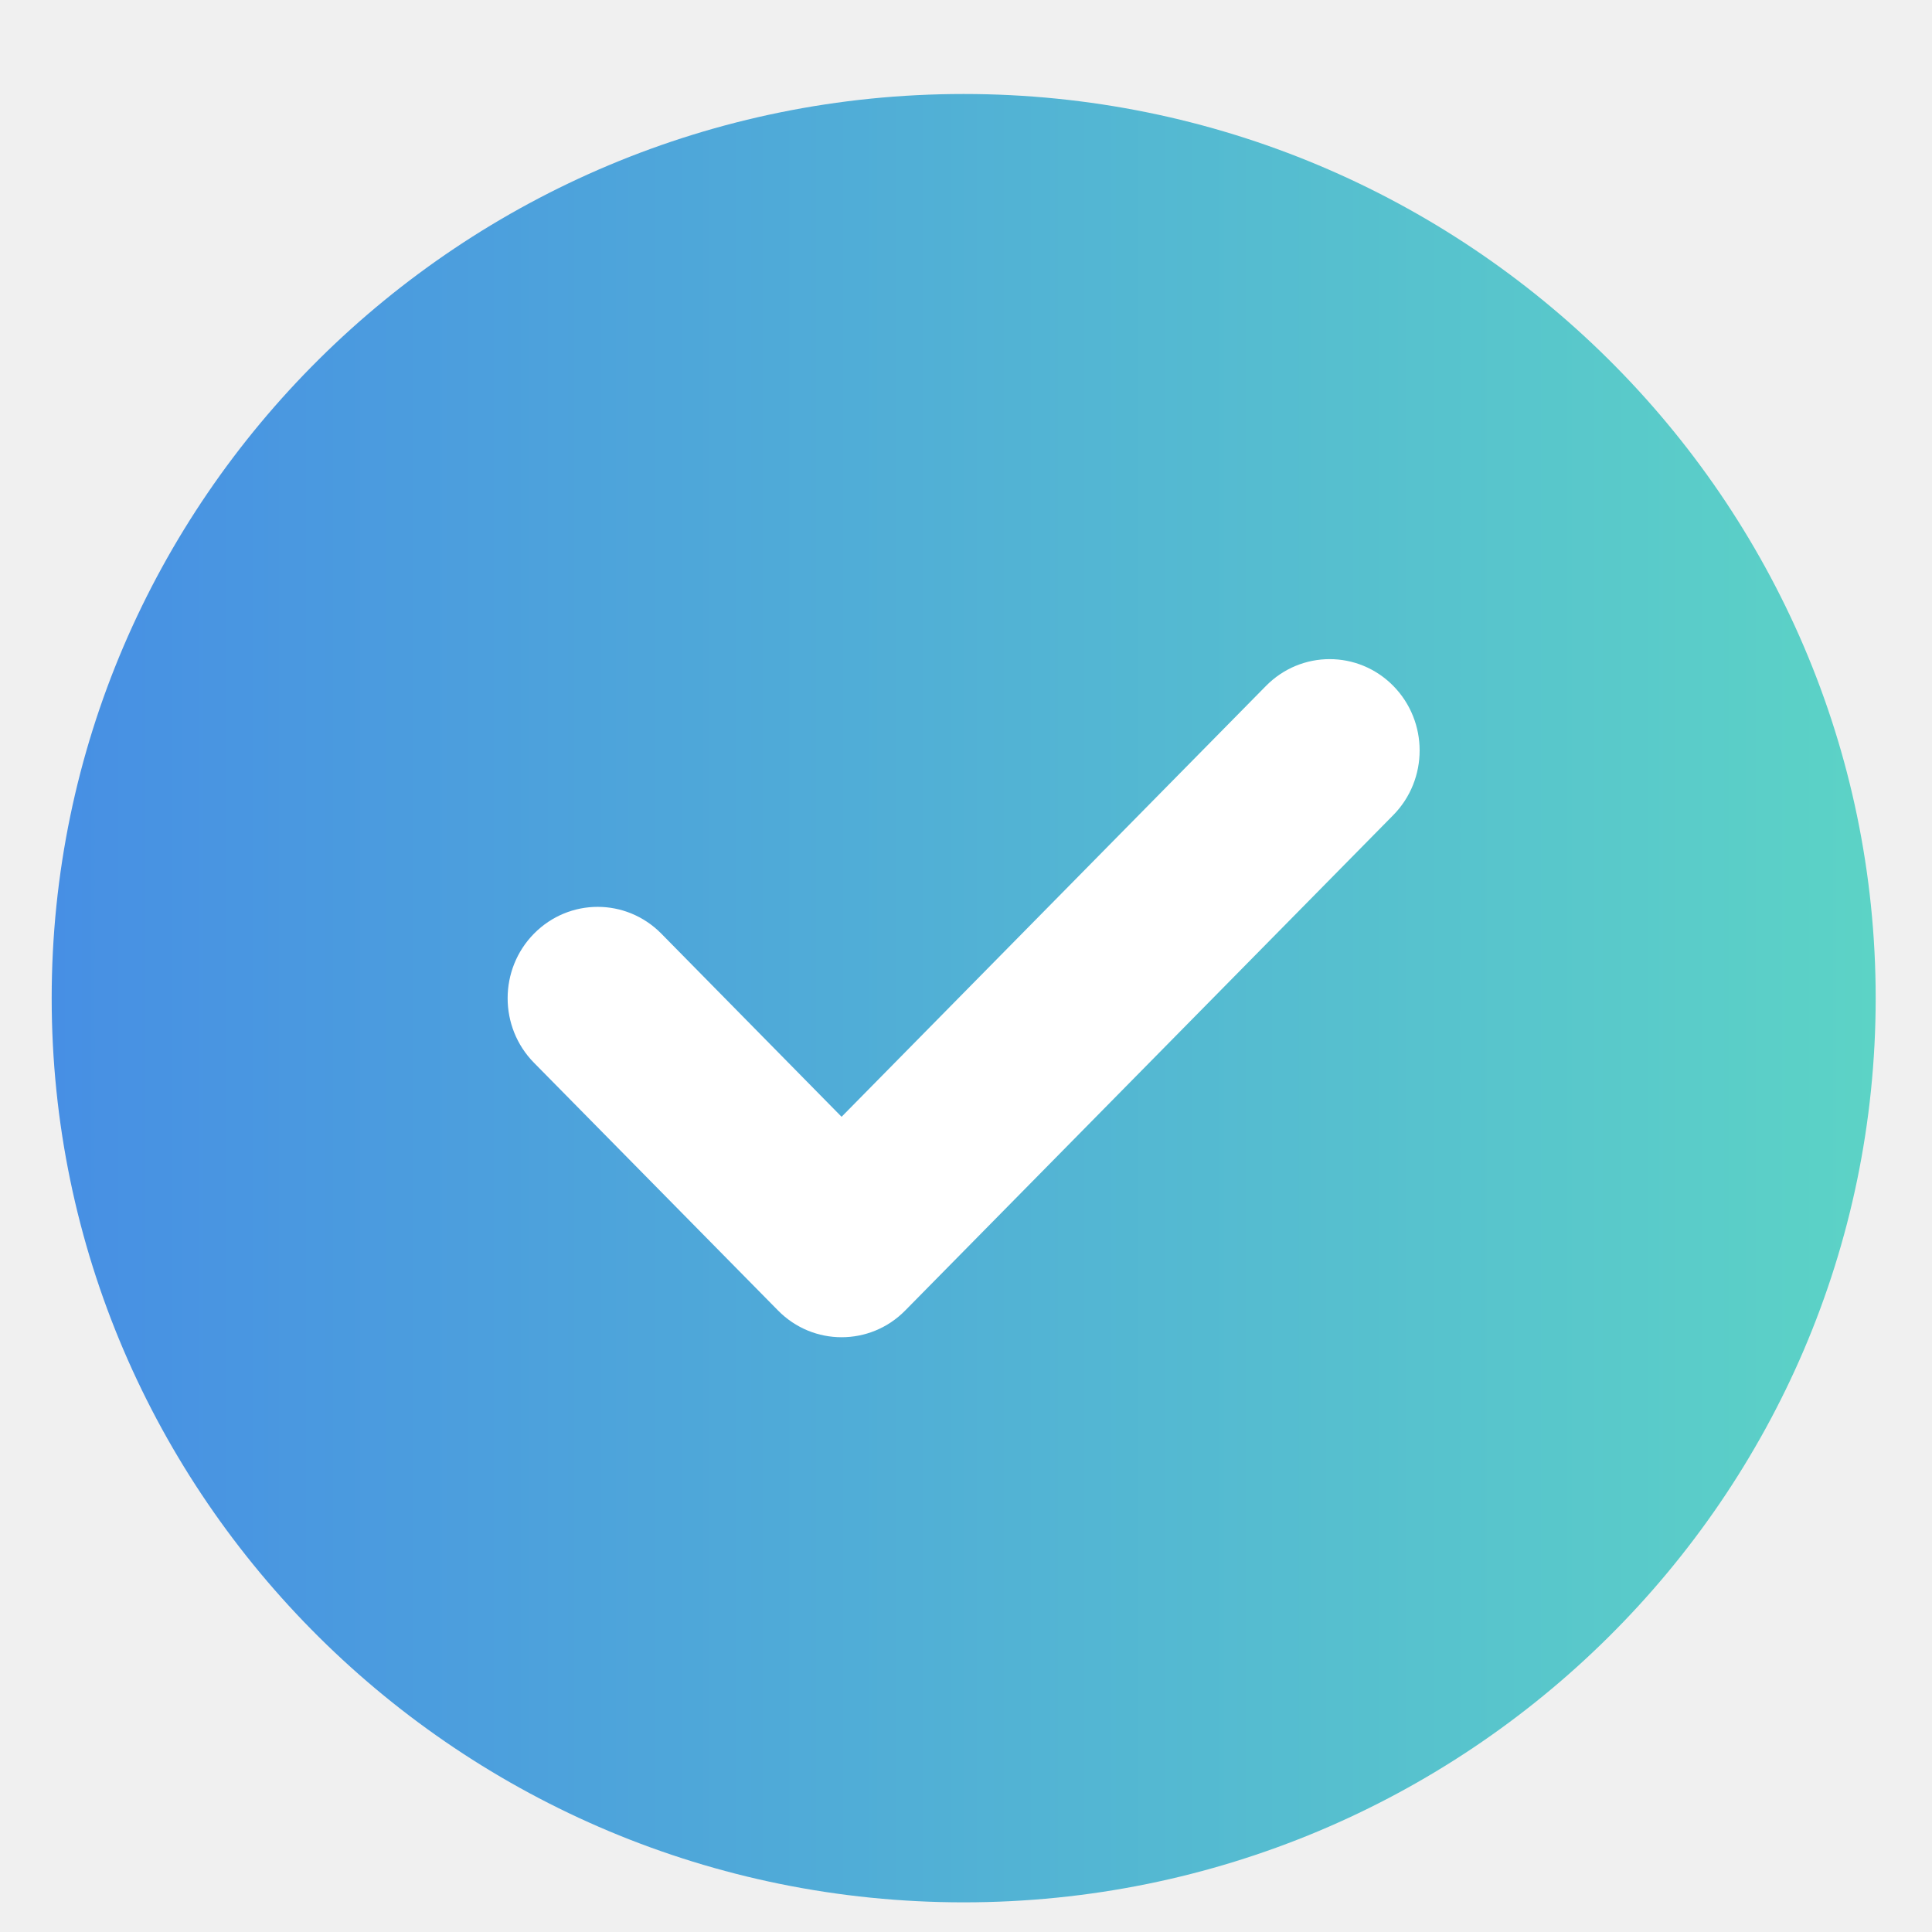
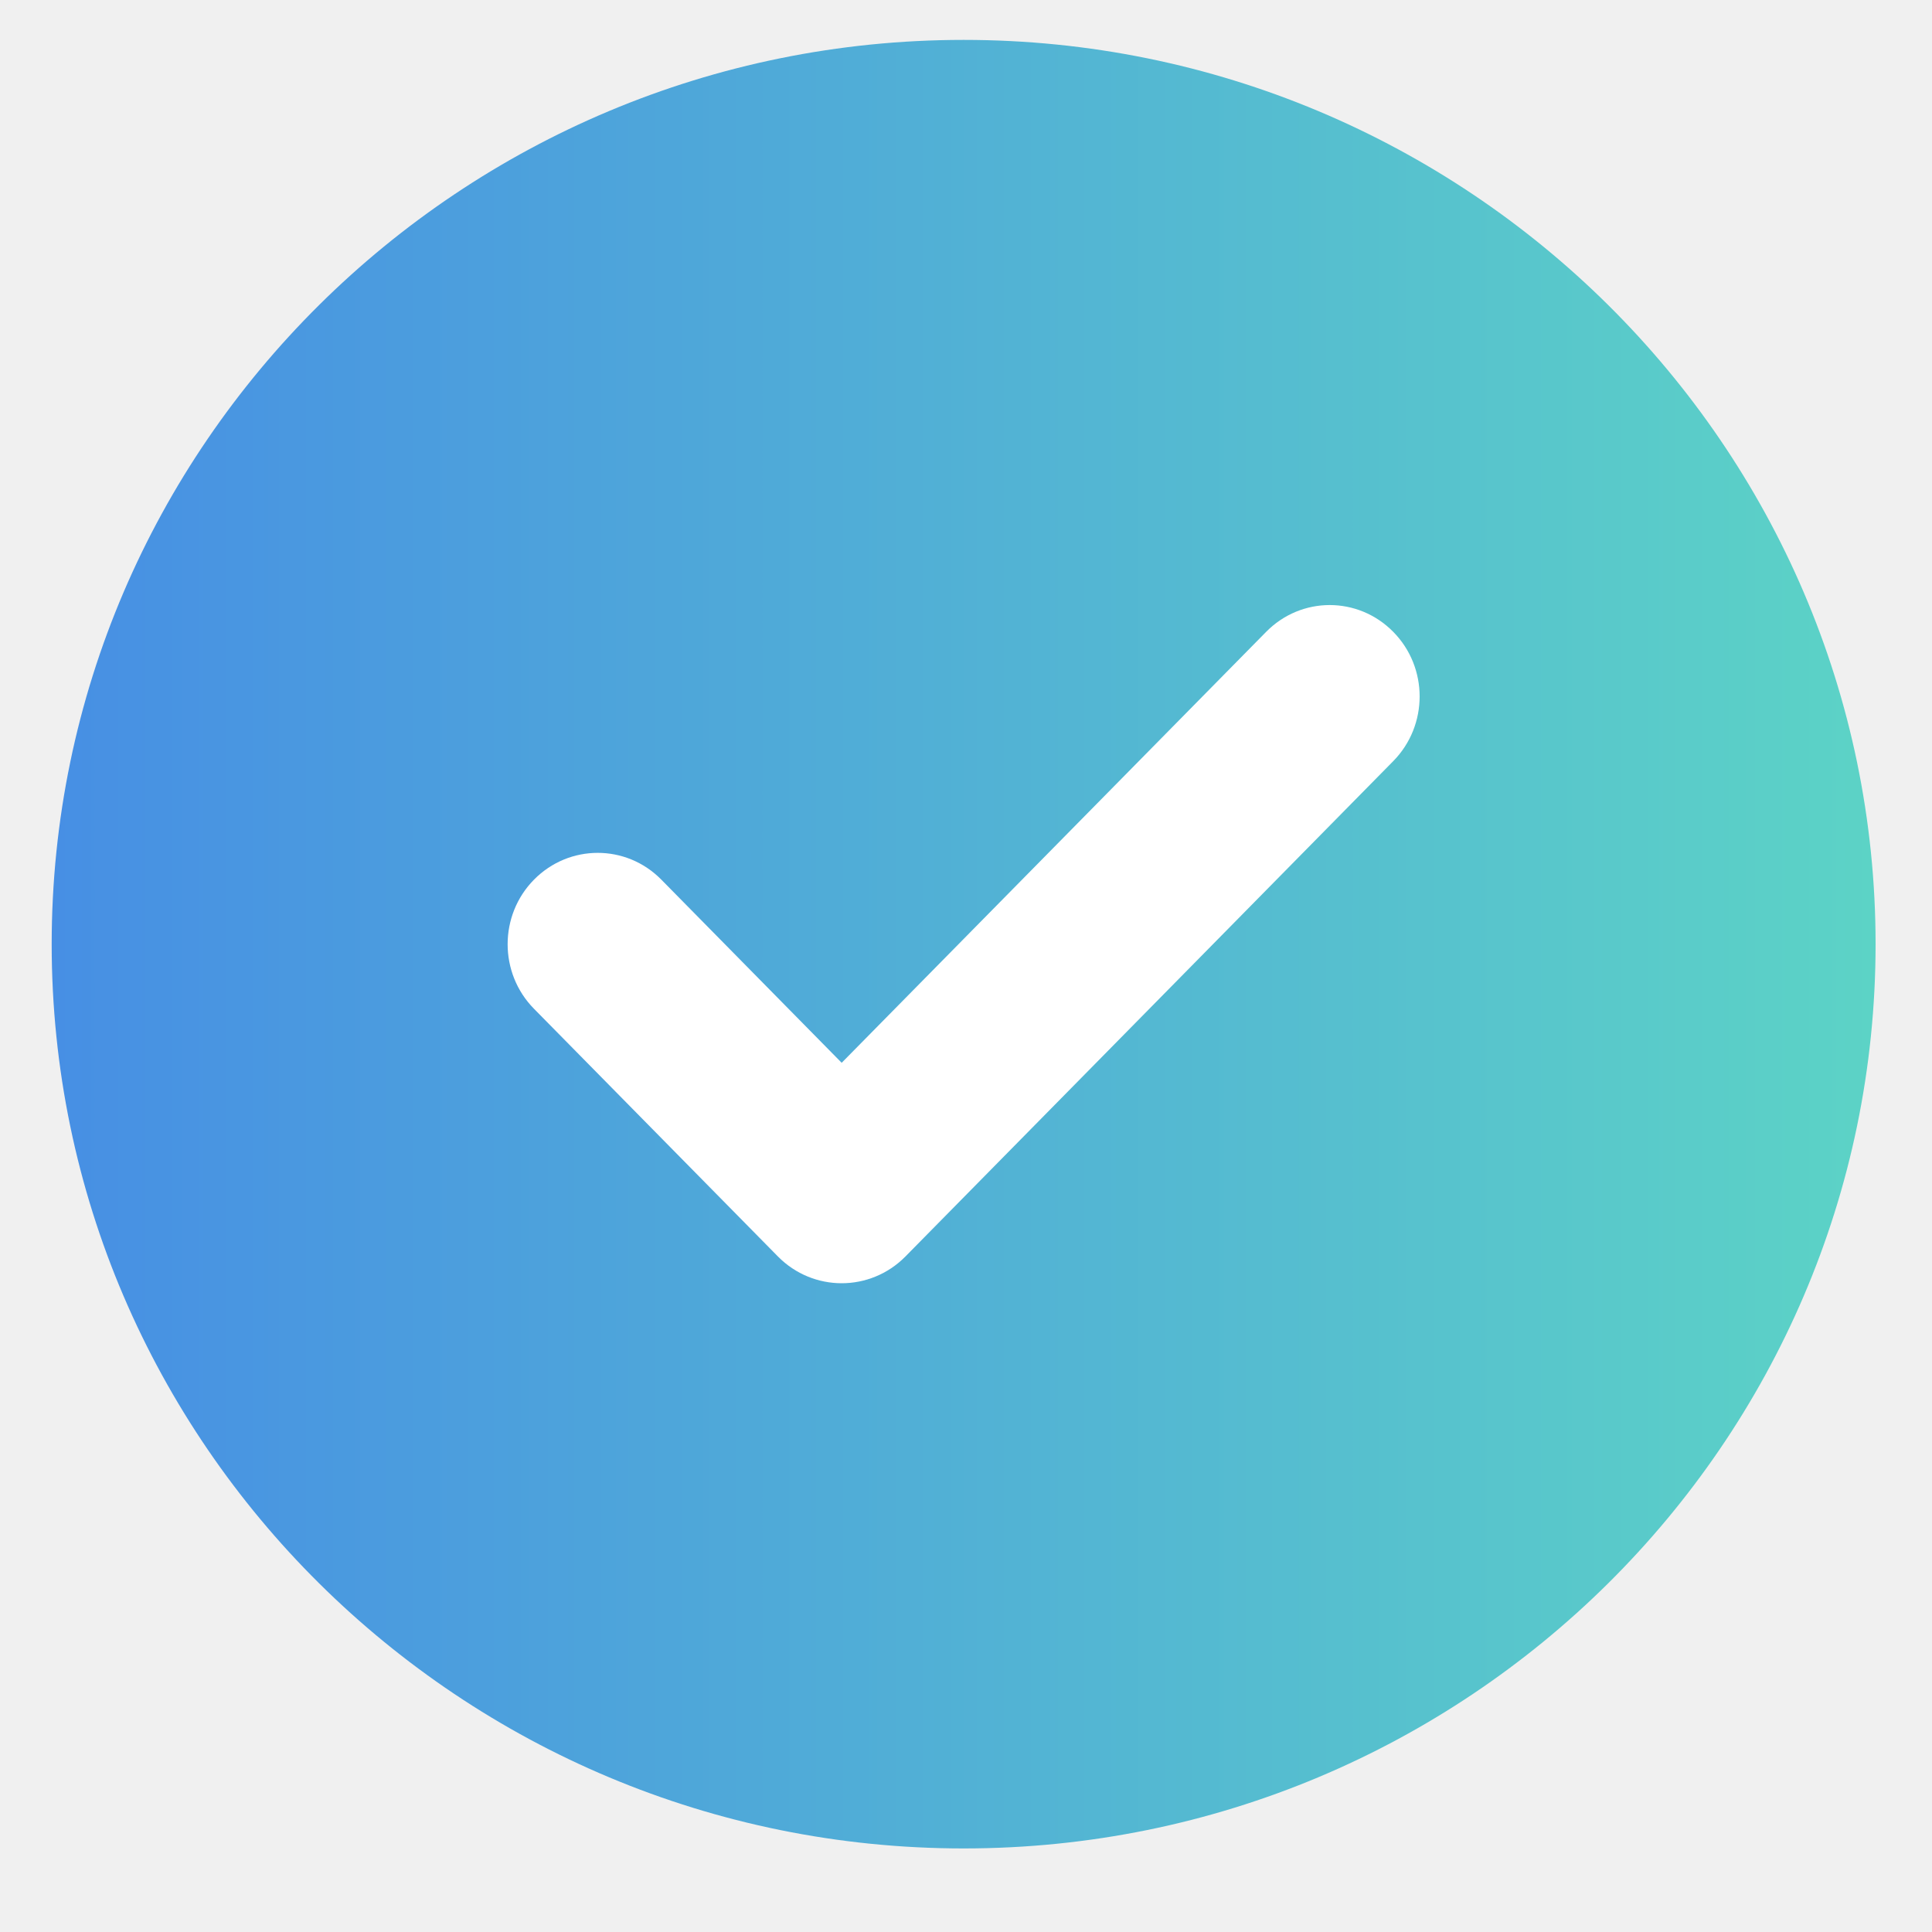
<svg xmlns="http://www.w3.org/2000/svg" width="20" height="20" viewBox="0 0 20 20" fill="none">
-   <path d="M19.417 10.333C19.417 15.495 15.182 19.693 9.976 19.693C4.77 19.693 0.535 15.495 0.535 10.333C0.535 5.172 4.77 0.973 9.976 0.973C15.182 0.973 19.417 5.172 19.417 10.333Z" fill="url(#paint0_linear)" />
-   <g transform="translate(5,6)">
-     <path d="M3.712 7.843C3.474 7.843 3.236 7.751 3.054 7.566L0.528 5.002C0.164 4.633 0.164 4.034 0.528 3.665C0.892 3.296 1.48 3.295 1.845 3.664L3.712 5.561L8.106 1.1C8.47 0.731 9.059 0.731 9.423 1.1C9.787 1.47 9.787 2.068 9.423 2.438L4.371 7.566C4.189 7.751 3.951 7.843 3.712 7.843Z" fill="white" transform="scale(0.) translate(5, 4)" />
-   </g>
+   <path d="M19.416 9.774C19.416 14.936 15.181 19.135 9.976 19.135C4.77 19.135 0.535 14.936 0.535 9.774C0.535 4.612 4.77 0.413 9.976 0.413C15.181 0.413 19.416 4.612 19.416 9.774Z" fill="url(#paint0_linear_3_3142)" />
+   <path d="M8.713 13.284C8.475 13.284 8.236 13.192 8.054 13.008L5.528 10.443C5.164 10.074 5.164 9.475 5.528 9.106C5.892 8.737 6.481 8.736 6.845 9.105L8.713 11.002L13.107 6.541C13.471 6.171 14.059 6.171 14.423 6.541C14.787 6.91 14.787 7.509 14.423 7.879L9.372 13.008C9.19 13.192 8.951 13.284 8.713 13.284Z" fill="white" />
  <defs>
-     <linearGradient id="paint0_linear" x1="0.535" y1="10.333" x2="19.417" y2="10.333" gradientUnits="userSpaceOnUse">
+     <linearGradient id="paint0_linear_3_3142" x1="0.535" y1="9.774" x2="19.416" y2="9.774" gradientUnits="userSpaceOnUse">
      <stop stop-color="#478FE4" />
      <stop offset="1" stop-color="#5CD3C6" />
    </linearGradient>
  </defs>
</svg>
